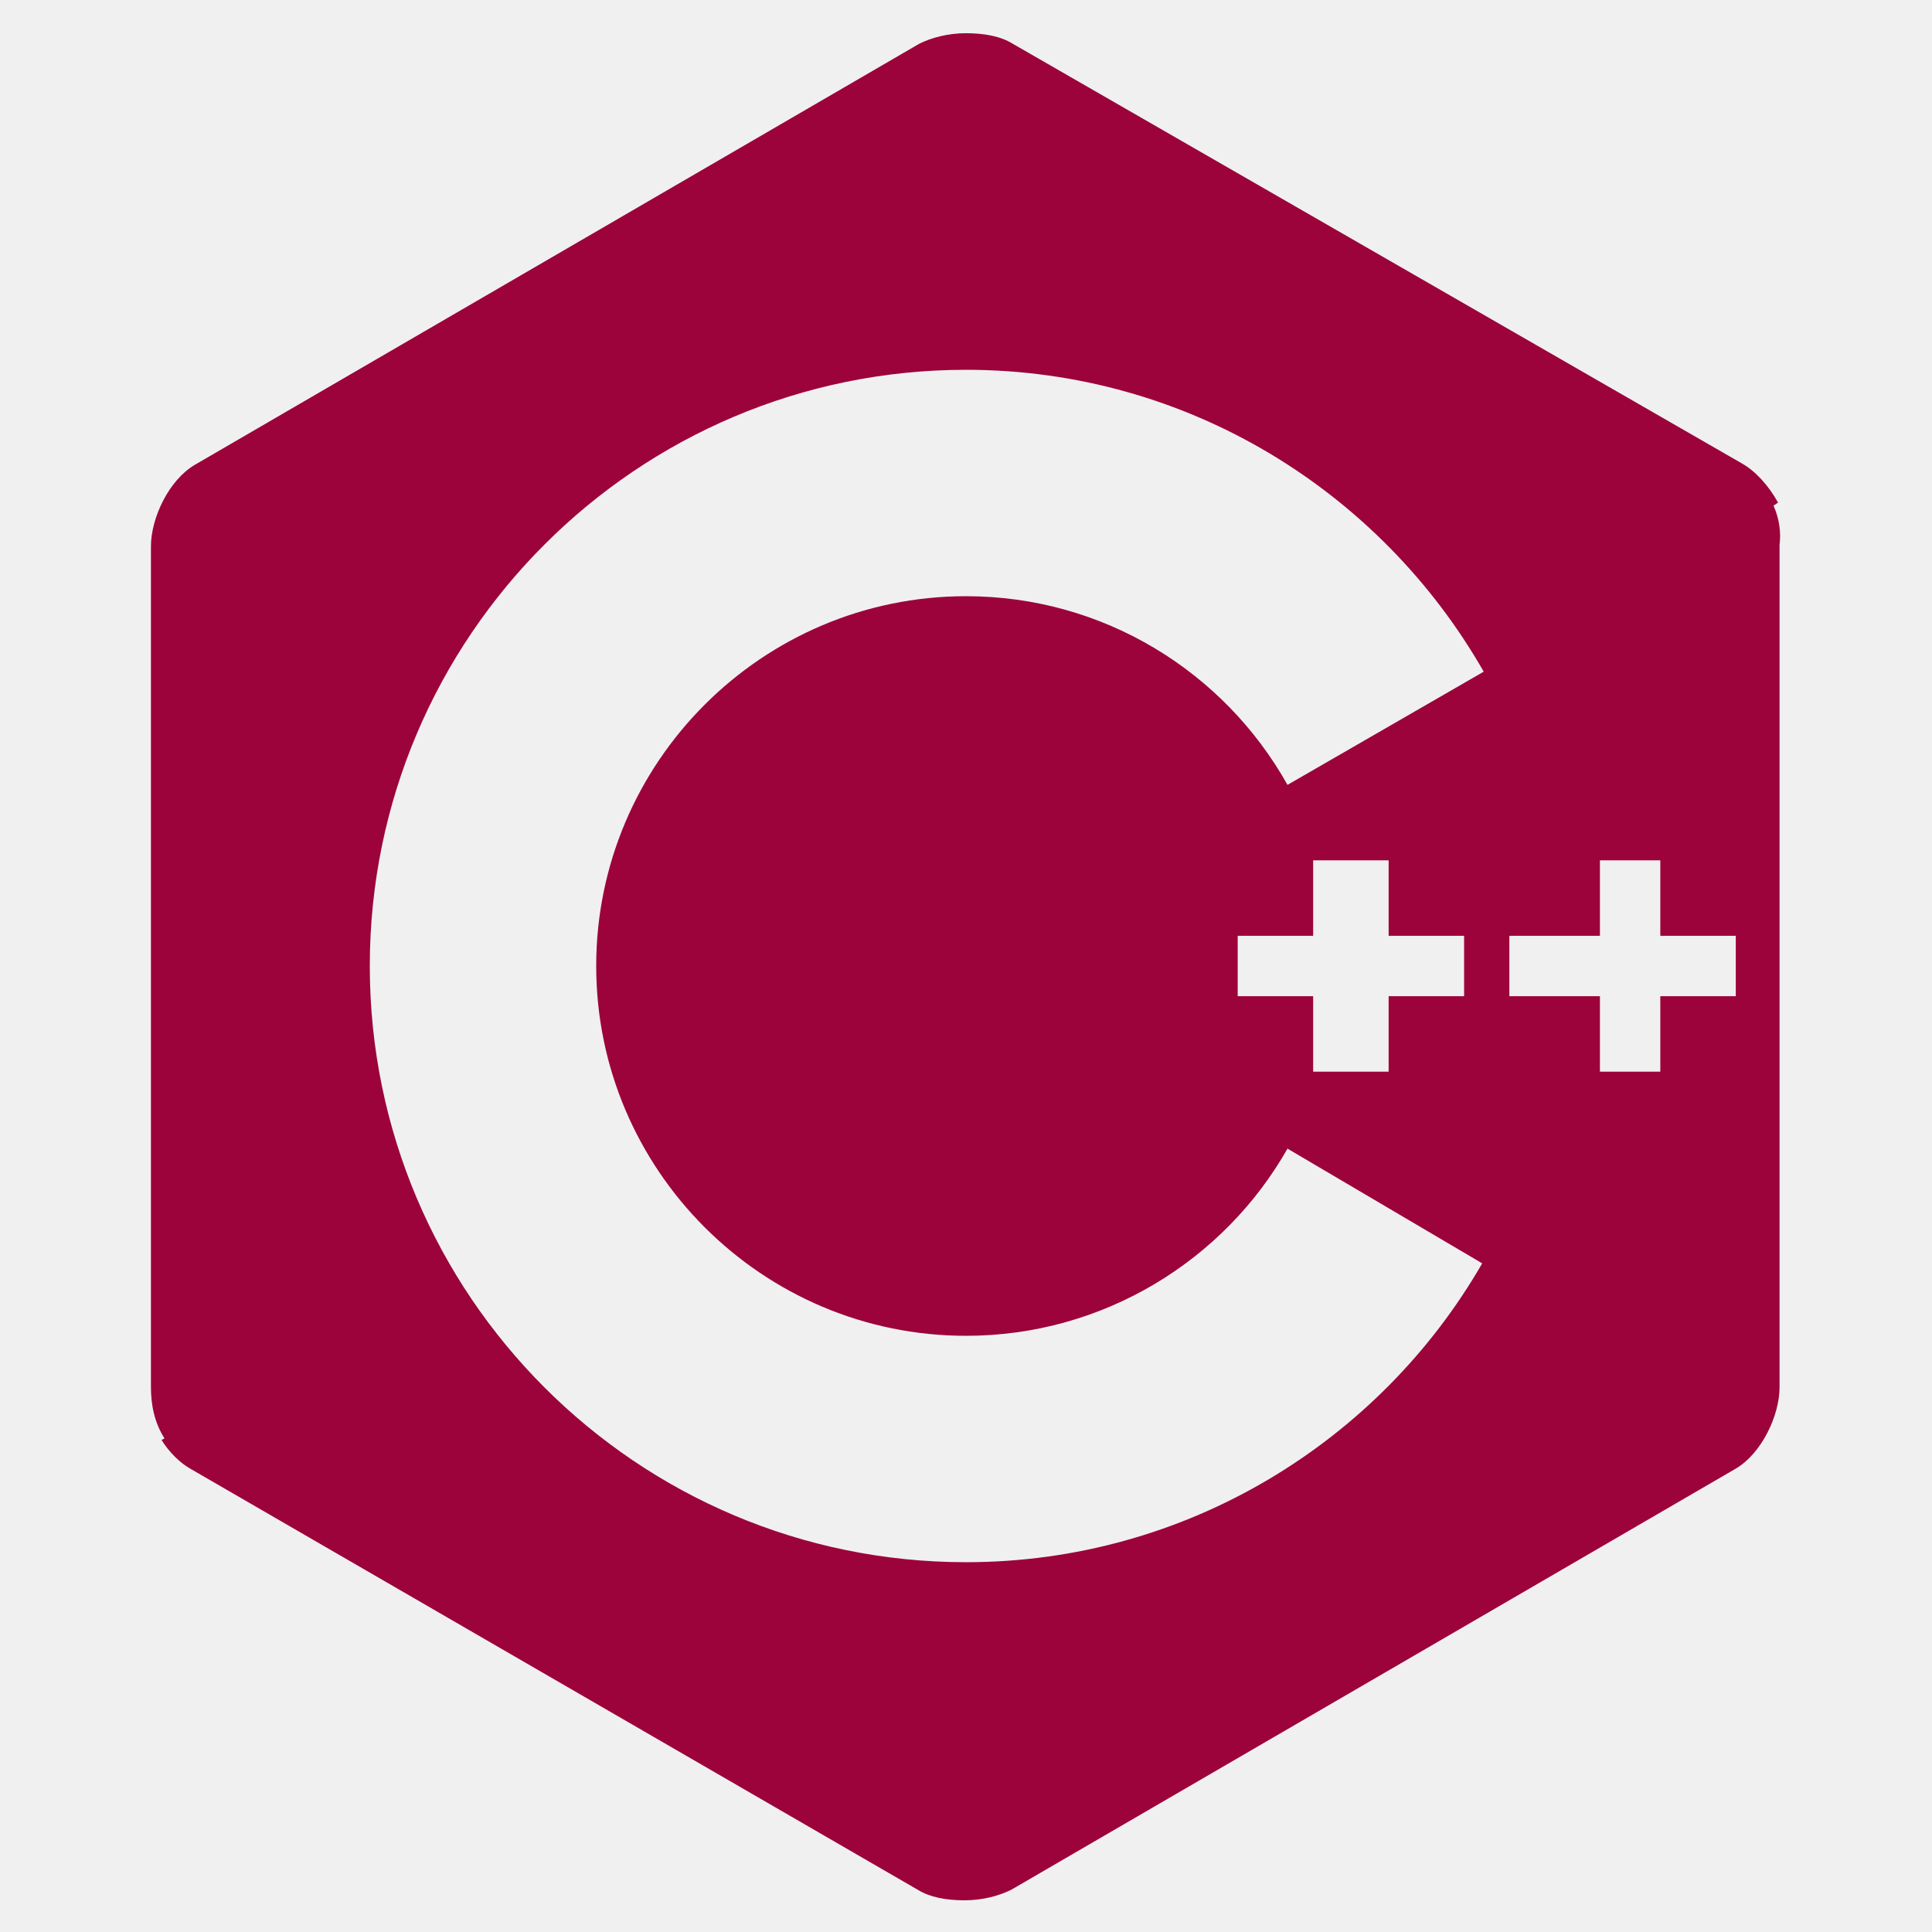
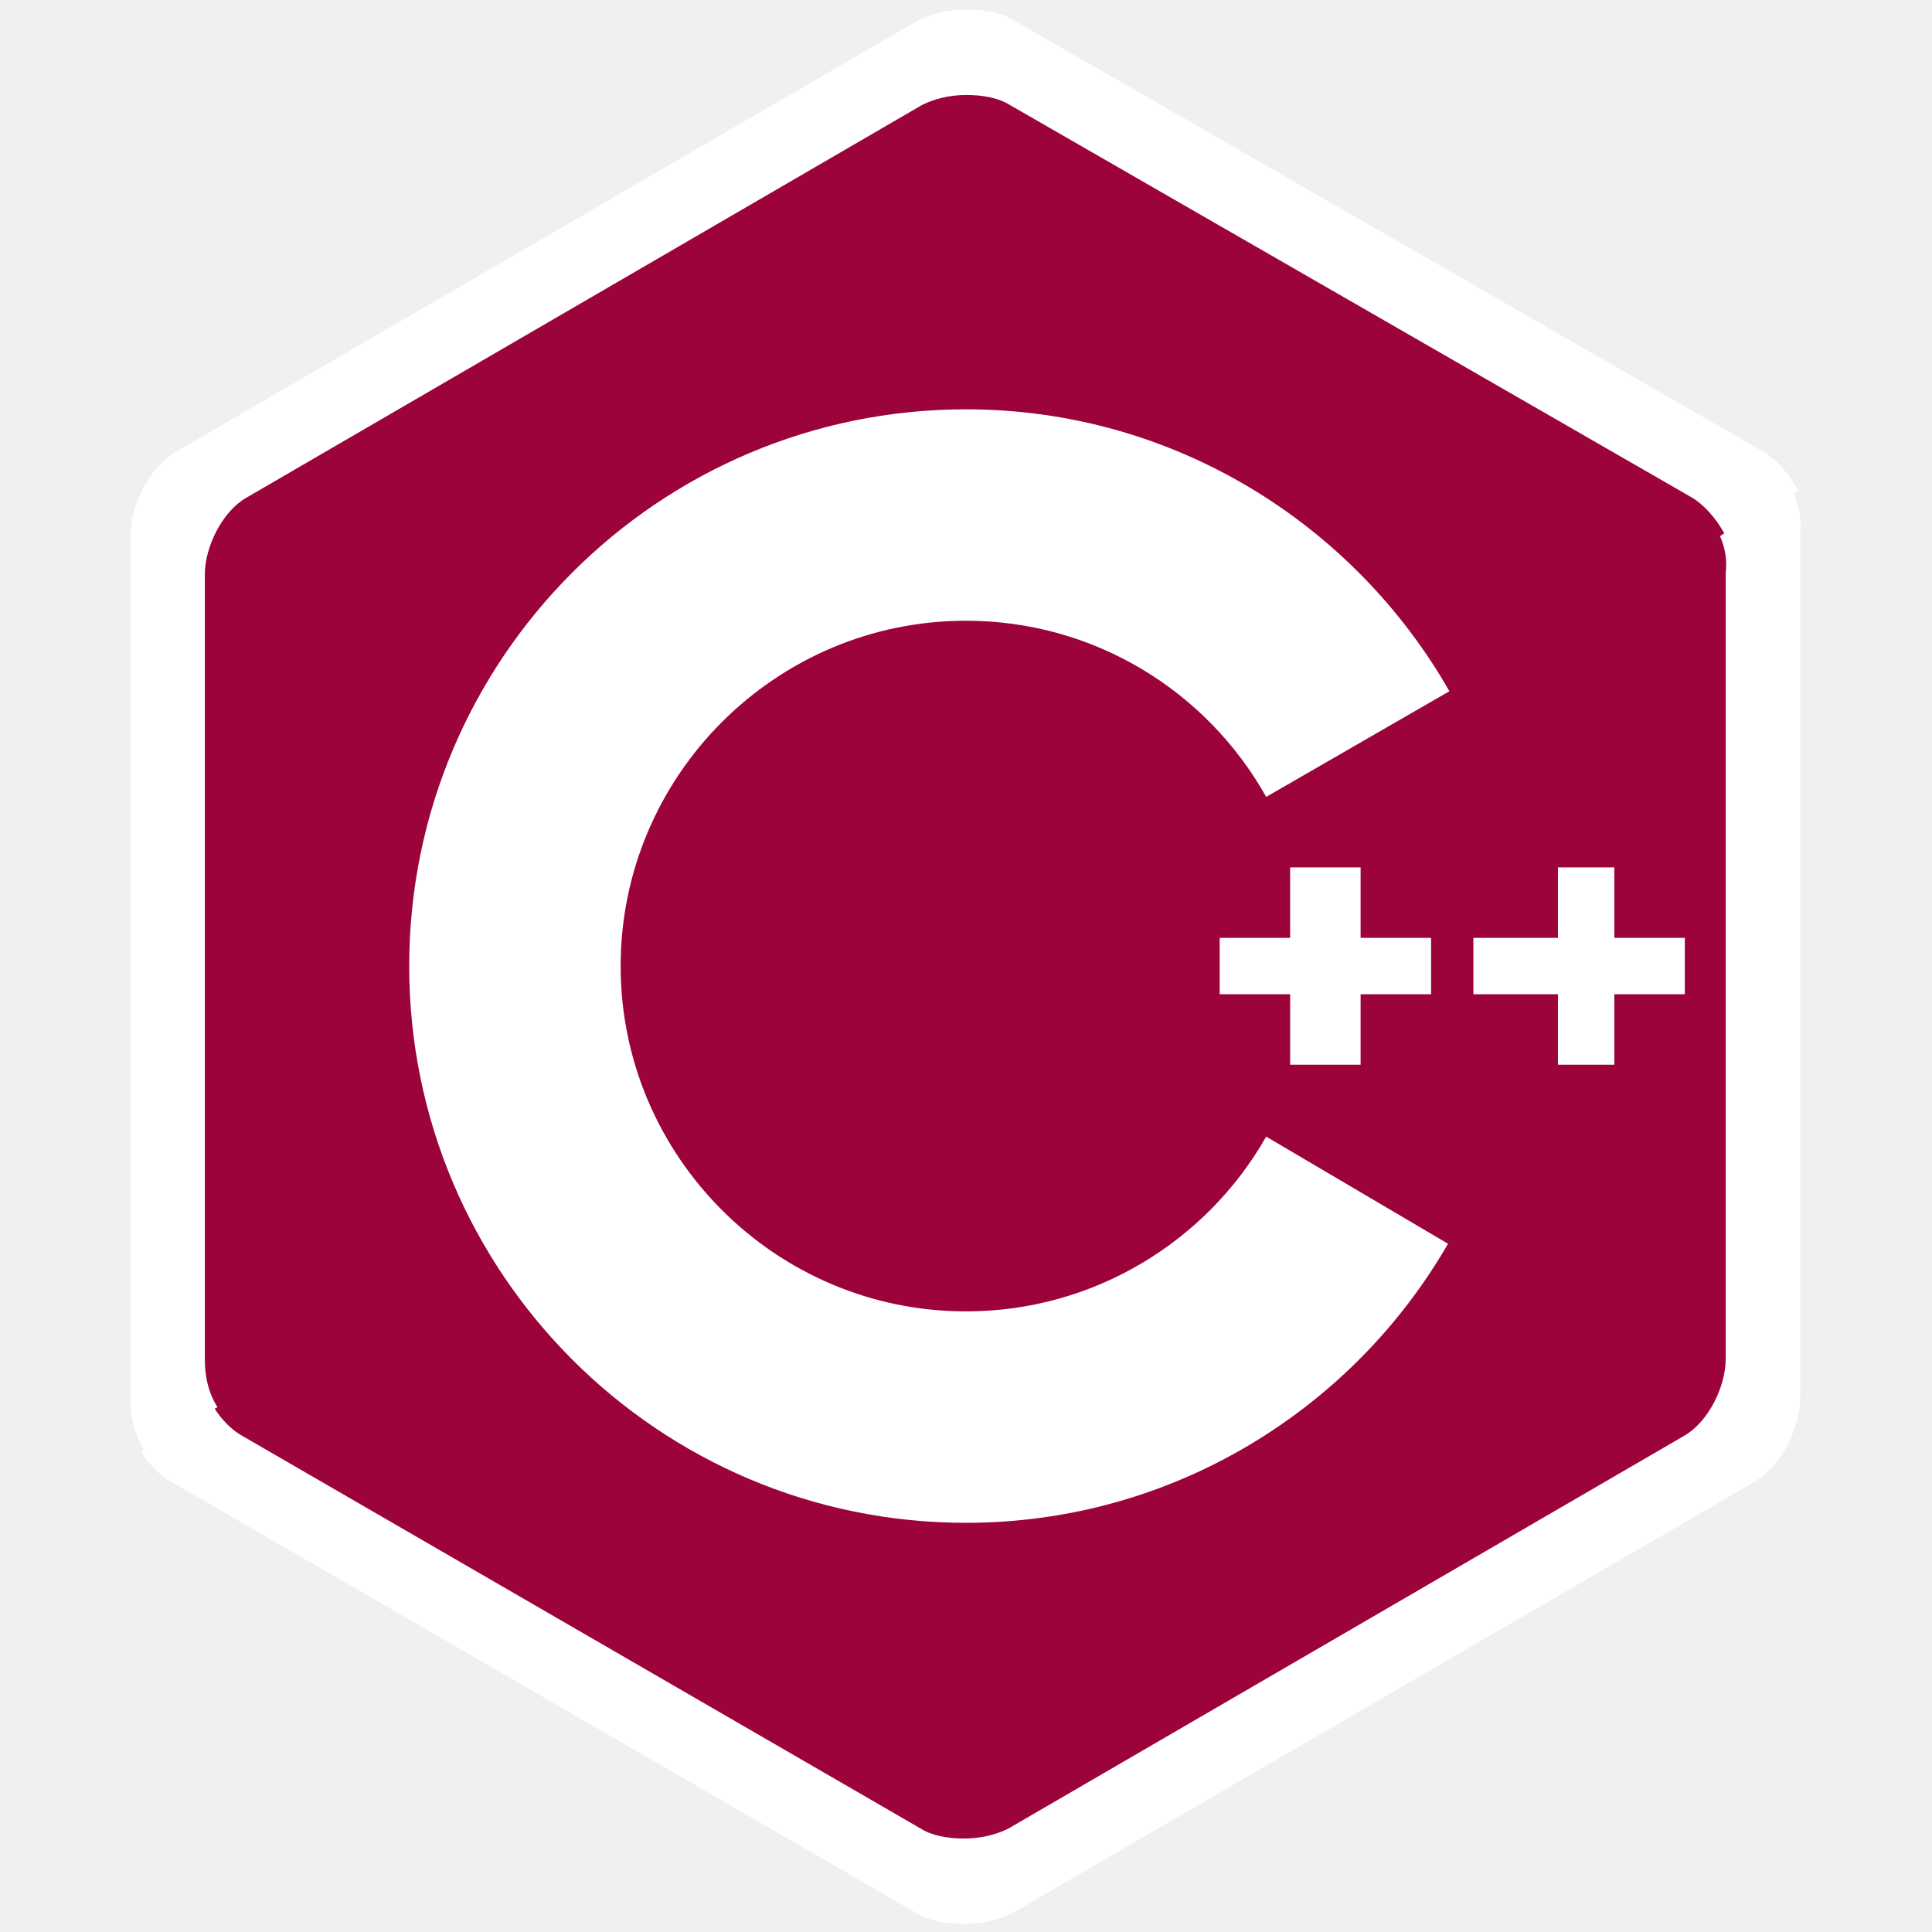
- <svg xmlns="http://www.w3.org/2000/svg" viewBox="0 0 128 128">
-   <path fill="#9C033A" d="M117.5 33.5l.3-.2c-.6-1.1-1.5-2.1-2.4-2.6L67.1 2.9c-.8-.5-1.9-.7-3.1-.7-1.2 0-2.3.3-3.1.7l-48 27.9c-1.7 1-2.9 3.5-2.9 5.4v55.7c0 1.1.2 2.3.9 3.4l-.2.1c.5.8 1.2 1.5 1.9 1.9l48.2 27.9c.8.5 1.9.7 3.1.7 1.2 0 2.3-.3 3.1-.7l48-27.9c1.7-1 2.9-3.5 2.9-5.4V36.1c.1-.8 0-1.7-.4-2.6zM82 66v-4h5v-5h5v5h5v4h-5v5h-5v-5h-5zm3.3-14C81.1 44.5 73.1 39.5 64 39.5c-13.5 0-24.5 11-24.5 24.5s11 24.5 24.5 24.5c9.1 0 17.1-5 21.3-12.4l12.9 7.6c-6.8 11.8-19.6 19.8-34.2 19.8-21.8 0-39.5-17.7-39.5-39.5S42.2 24.5 64 24.5c14.7 0 27.5 8.1 34.3 20l-13 7.5zM115 66h-5v5h-4v-5h-6v-4h6v-5h4v5h5v4z" />
+ <svg xmlns="http://www.w3.org/2000/svg" viewBox="0 0 128 128" version="1.1" id="svg4">
+   <defs id="defs8" />
+   <path fill="#9c033a" d="m 118.854,32.727 0.308,-0.205 c -0.615,-1.128 -1.538,-2.153 -2.461,-2.666 L 67.179,1.354 C 66.359,0.841 65.231,0.636 64.001,0.636 c -1.23,0 -2.358,0.308 -3.178,0.718 L 11.609,29.959 C 9.866,30.984 8.635,33.548 8.635,35.496 v 57.109 c 0,1.128 0.205,2.358 0.923,3.486 l -0.205,0.103 c 0.513,0.82 1.23,1.538 1.948,1.948 l 49.419,28.606 c 0.82,0.513 1.948,0.718 3.178,0.718 1.23,0 2.358,-0.308 3.178,-0.718 L 116.291,98.141 c 1.743,-1.025 2.973,-3.589 2.973,-5.537 v -57.211 c 0.103,-0.82 0,-1.743 -0.41,-2.666 z" id="path2-3" style="fill:#ffffff;stroke-width:1.025" />
+   <path fill="#9c033a" d="m 113.957,35.522 0.28,-0.187 c -0.56,-1.027 -1.401,-1.961 -2.241,-2.428 L 66.893,6.947 C 66.146,6.48 65.118,6.293 63.998,6.293 c -1.121,0 -2.148,0.28 -2.895,0.654 L 16.279,33 c -1.588,0.934 -2.708,3.268 -2.708,5.043 v 52.014 c 0,1.027 0.187,2.148 0.84,3.175 l -0.187,0.093 c 0.467,0.747 1.121,1.401 1.774,1.774 l 45.01,26.054 c 0.747,0.467 1.774,0.654 2.895,0.654 1.121,0 2.148,-0.28 2.895,-0.654 L 111.623,95.1 c 1.587,-0.934 2.708,-3.268 2.708,-5.043 V 37.95 c 0.093,-0.747 0,-1.588 -0.374,-2.428 z m -33.151,30.349 v -3.735 h 4.669 v -4.669 h 4.669 v 4.669 h 4.669 v 3.735 h -4.669 v 4.669 H 85.476 V 65.871 Z M 83.888,52.797 C 79.966,45.794 72.496,41.125 63.998,41.125 c -12.607,0 -22.879,10.272 -22.879,22.879 0,12.607 10.272,22.879 22.879,22.879 8.498,0 15.968,-4.669 19.89,-11.579 l 12.046,7.097 c -6.35,11.019 -18.303,18.49 -31.937,18.49 -20.357,0 -36.886,-16.529 -36.886,-36.886 0,-20.357 16.529,-36.886 36.886,-36.886 13.727,0 25.68,7.564 32.03,18.676 z m 27.735,13.074 h -4.669 v 4.669 h -3.735 v -4.669 h -5.603 v -3.735 h 5.603 v -4.669 h 3.735 v 4.669 h 4.669 z" id="path2" style="stroke-width:0.934" />
</svg>
